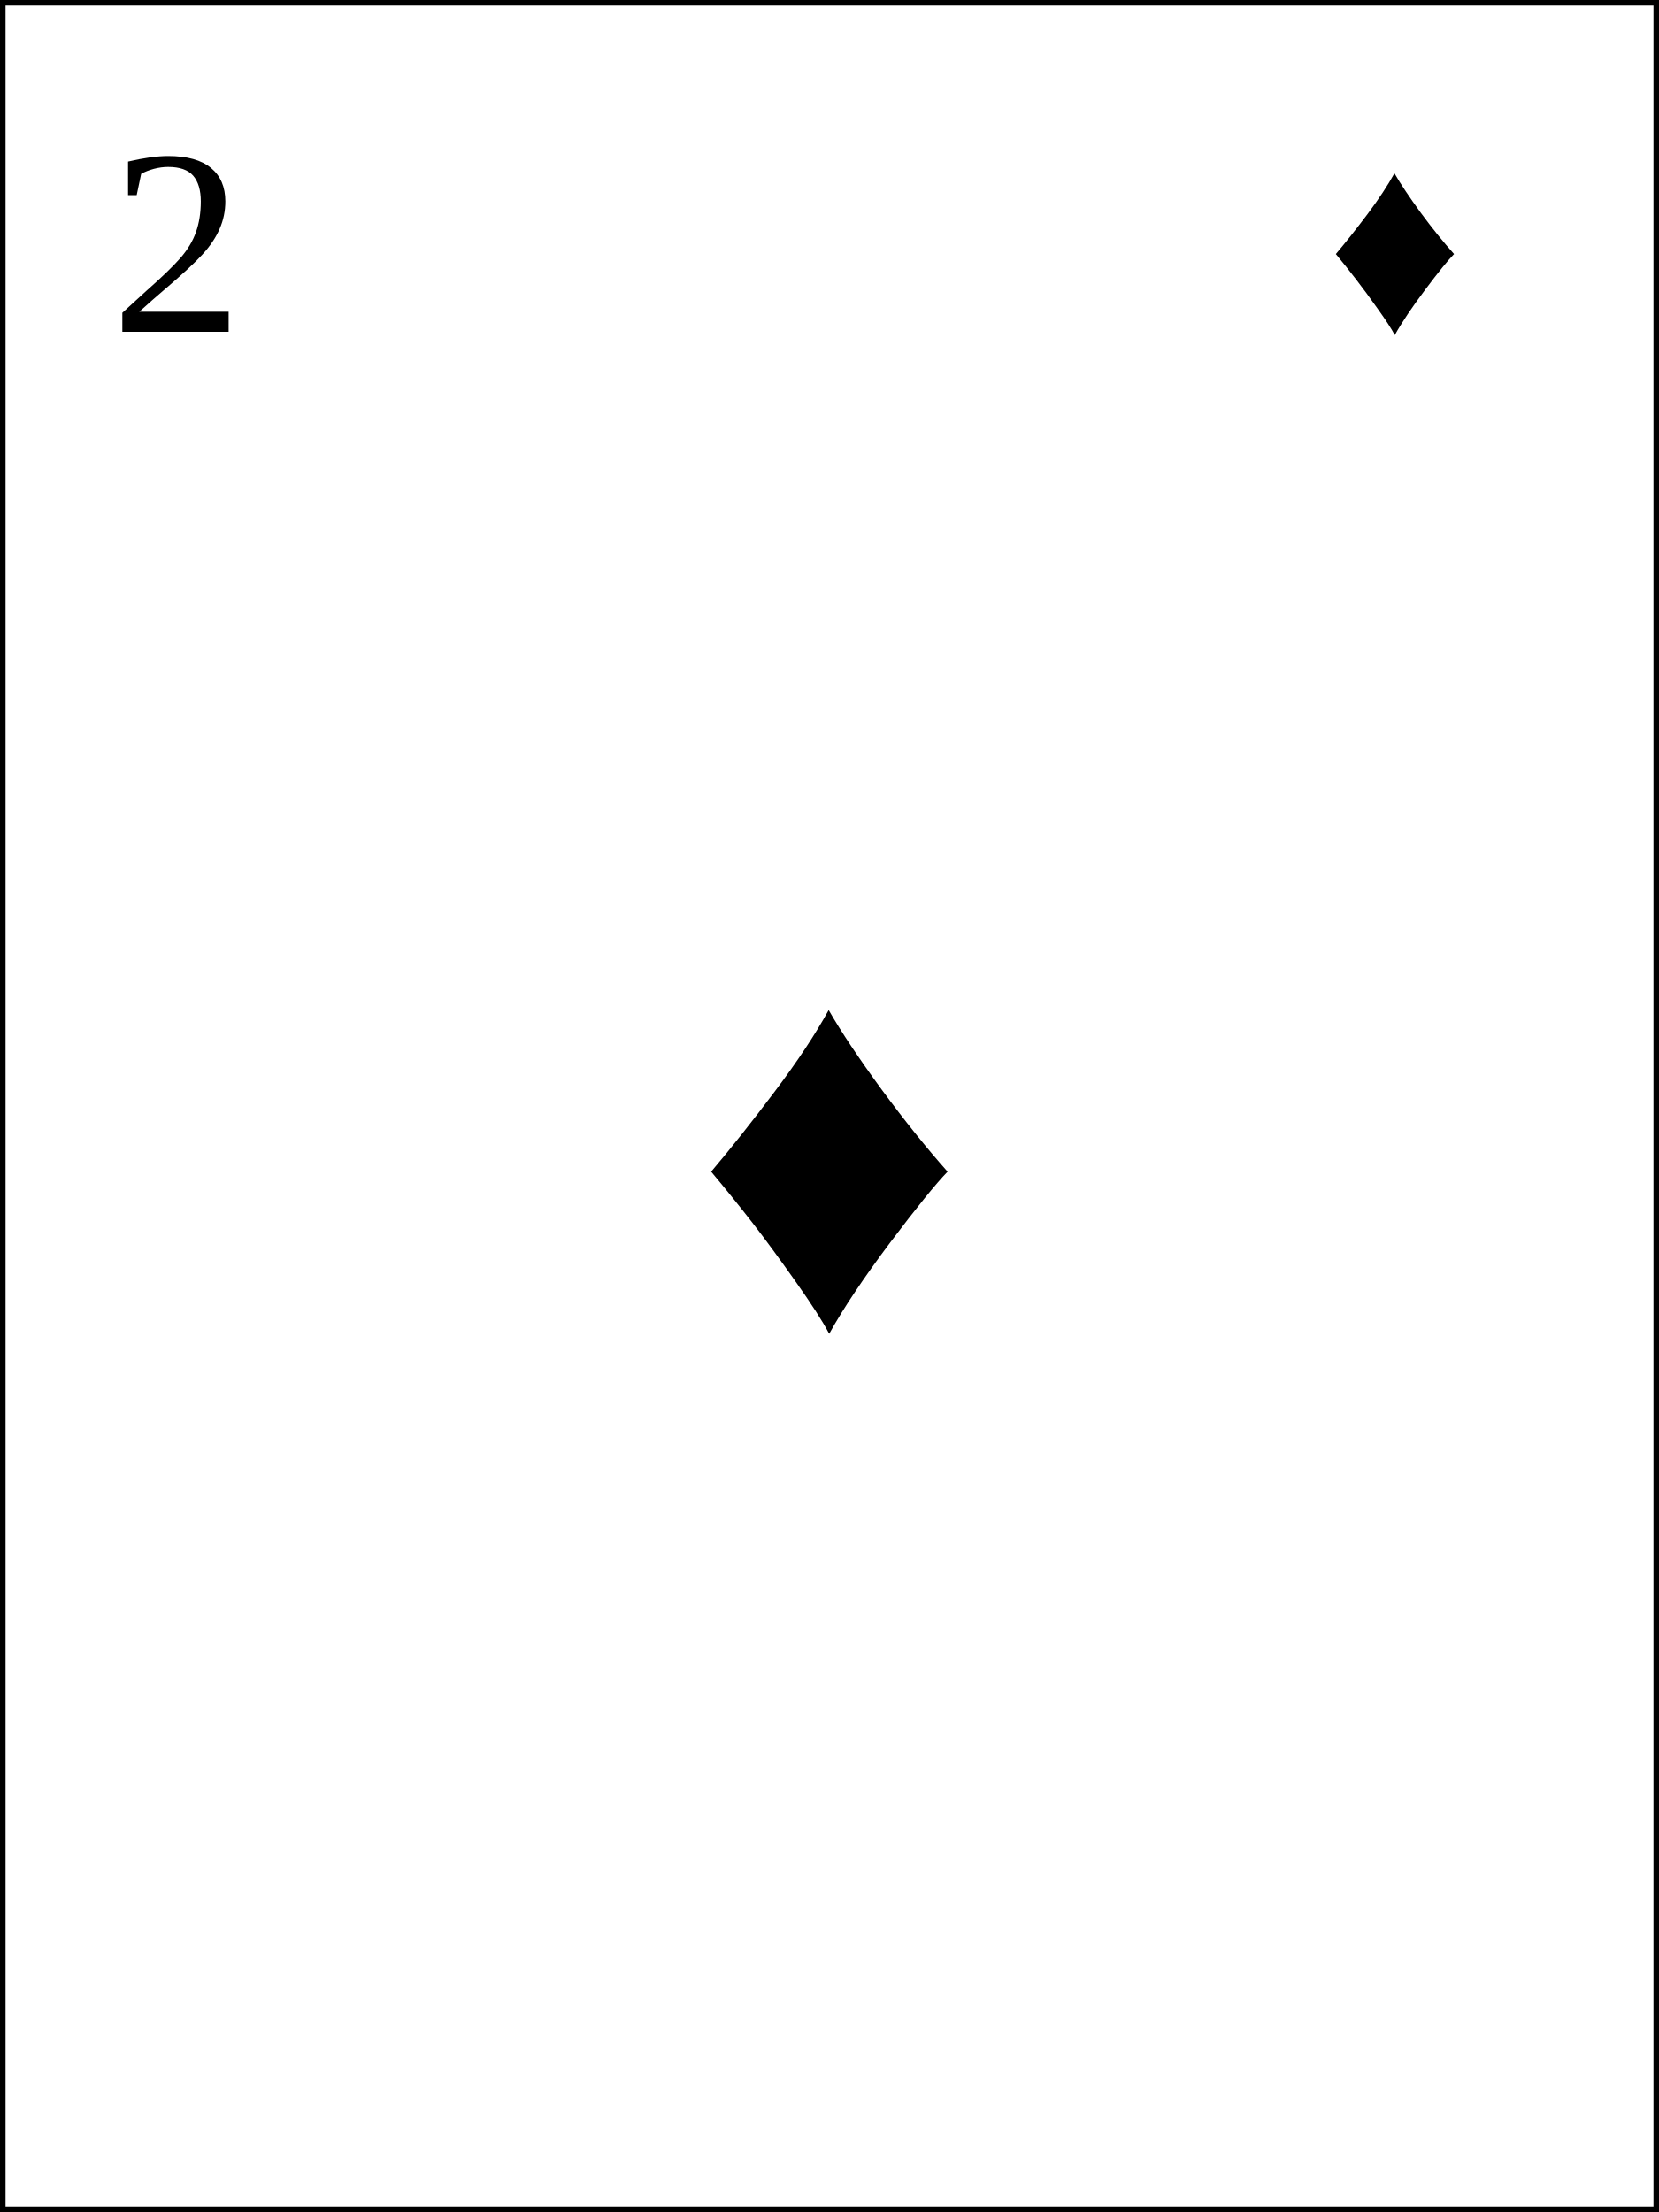
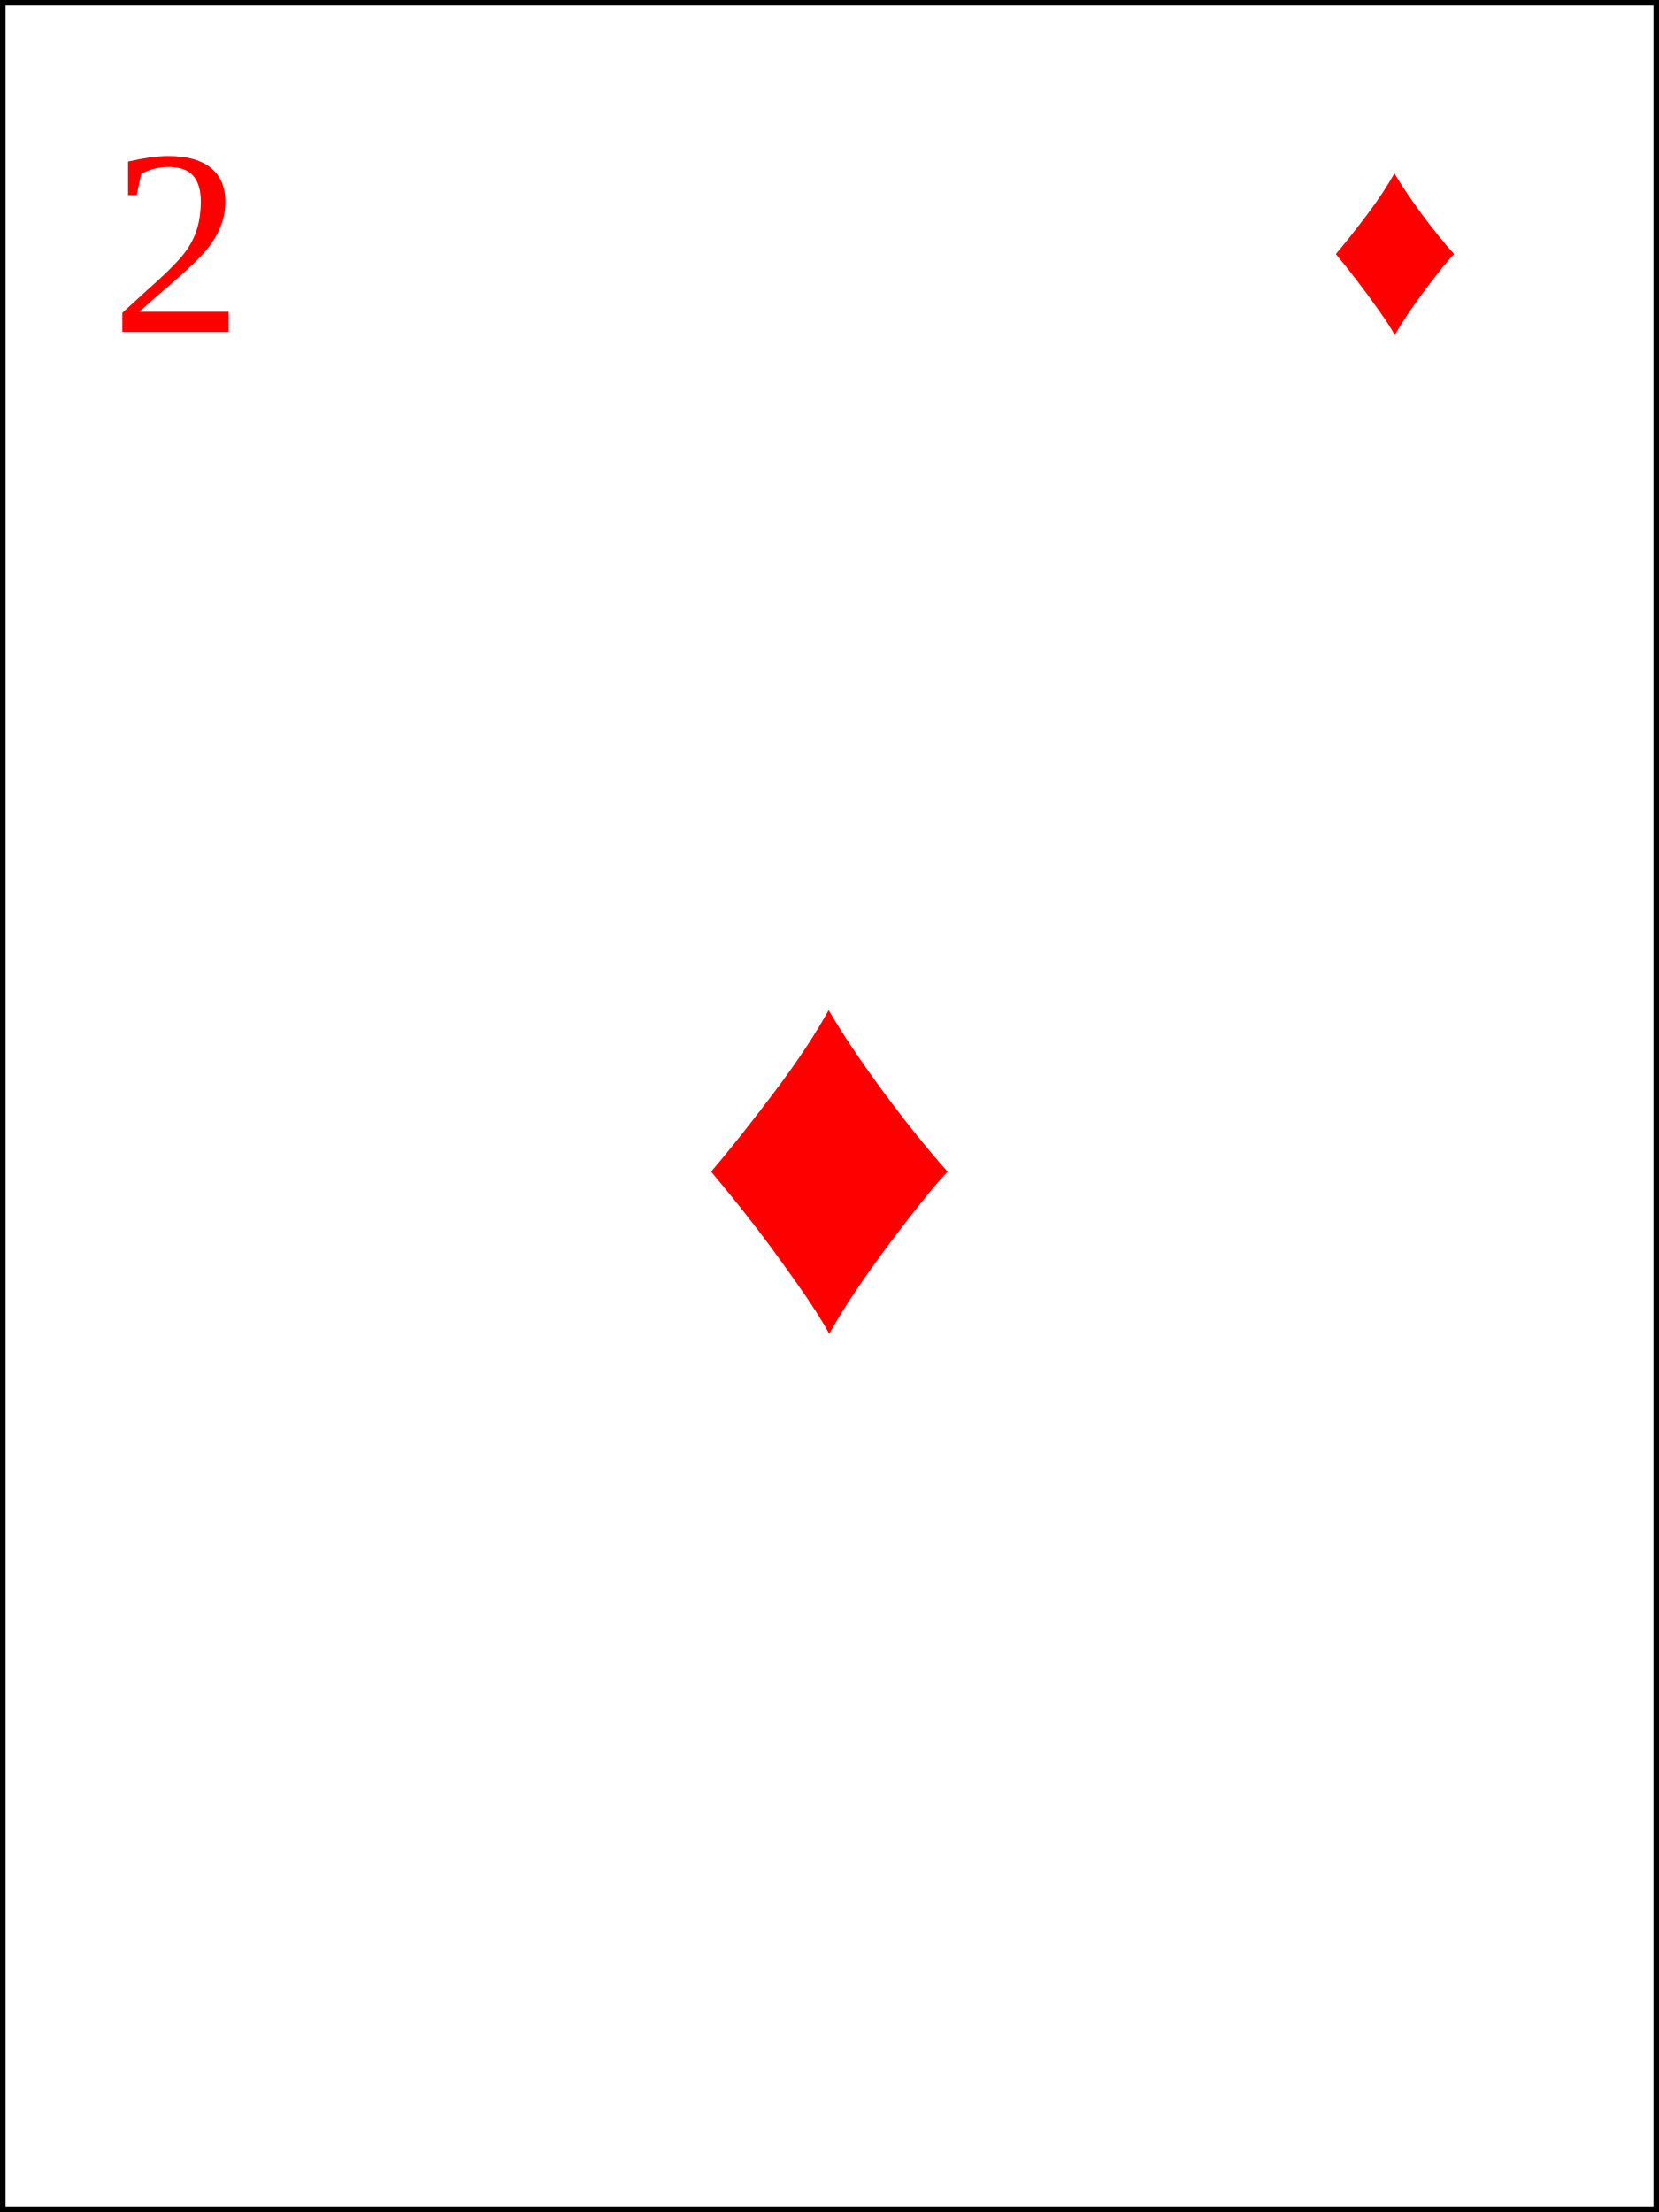
<svg xmlns="http://www.w3.org/2000/svg" width="150" height="200">
  <rect width="100%" height="100%" fill="white" stroke="black" />
-   <text x="10" y="30" font-size="24">2</text>
-   <text x="120" y="30" font-size="24">♦</text>
-   <text x="75" y="120" font-size="48" text-anchor="middle">♦</text>
+   <text x="10" y="30" font-size="24" fill="red">2</text>
+   <text x="120" y="30" font-size="24" fill="red">♦</text>
+   <text x="75" y="120" font-size="48" text-anchor="middle" fill="red">♦</text>
</svg>
